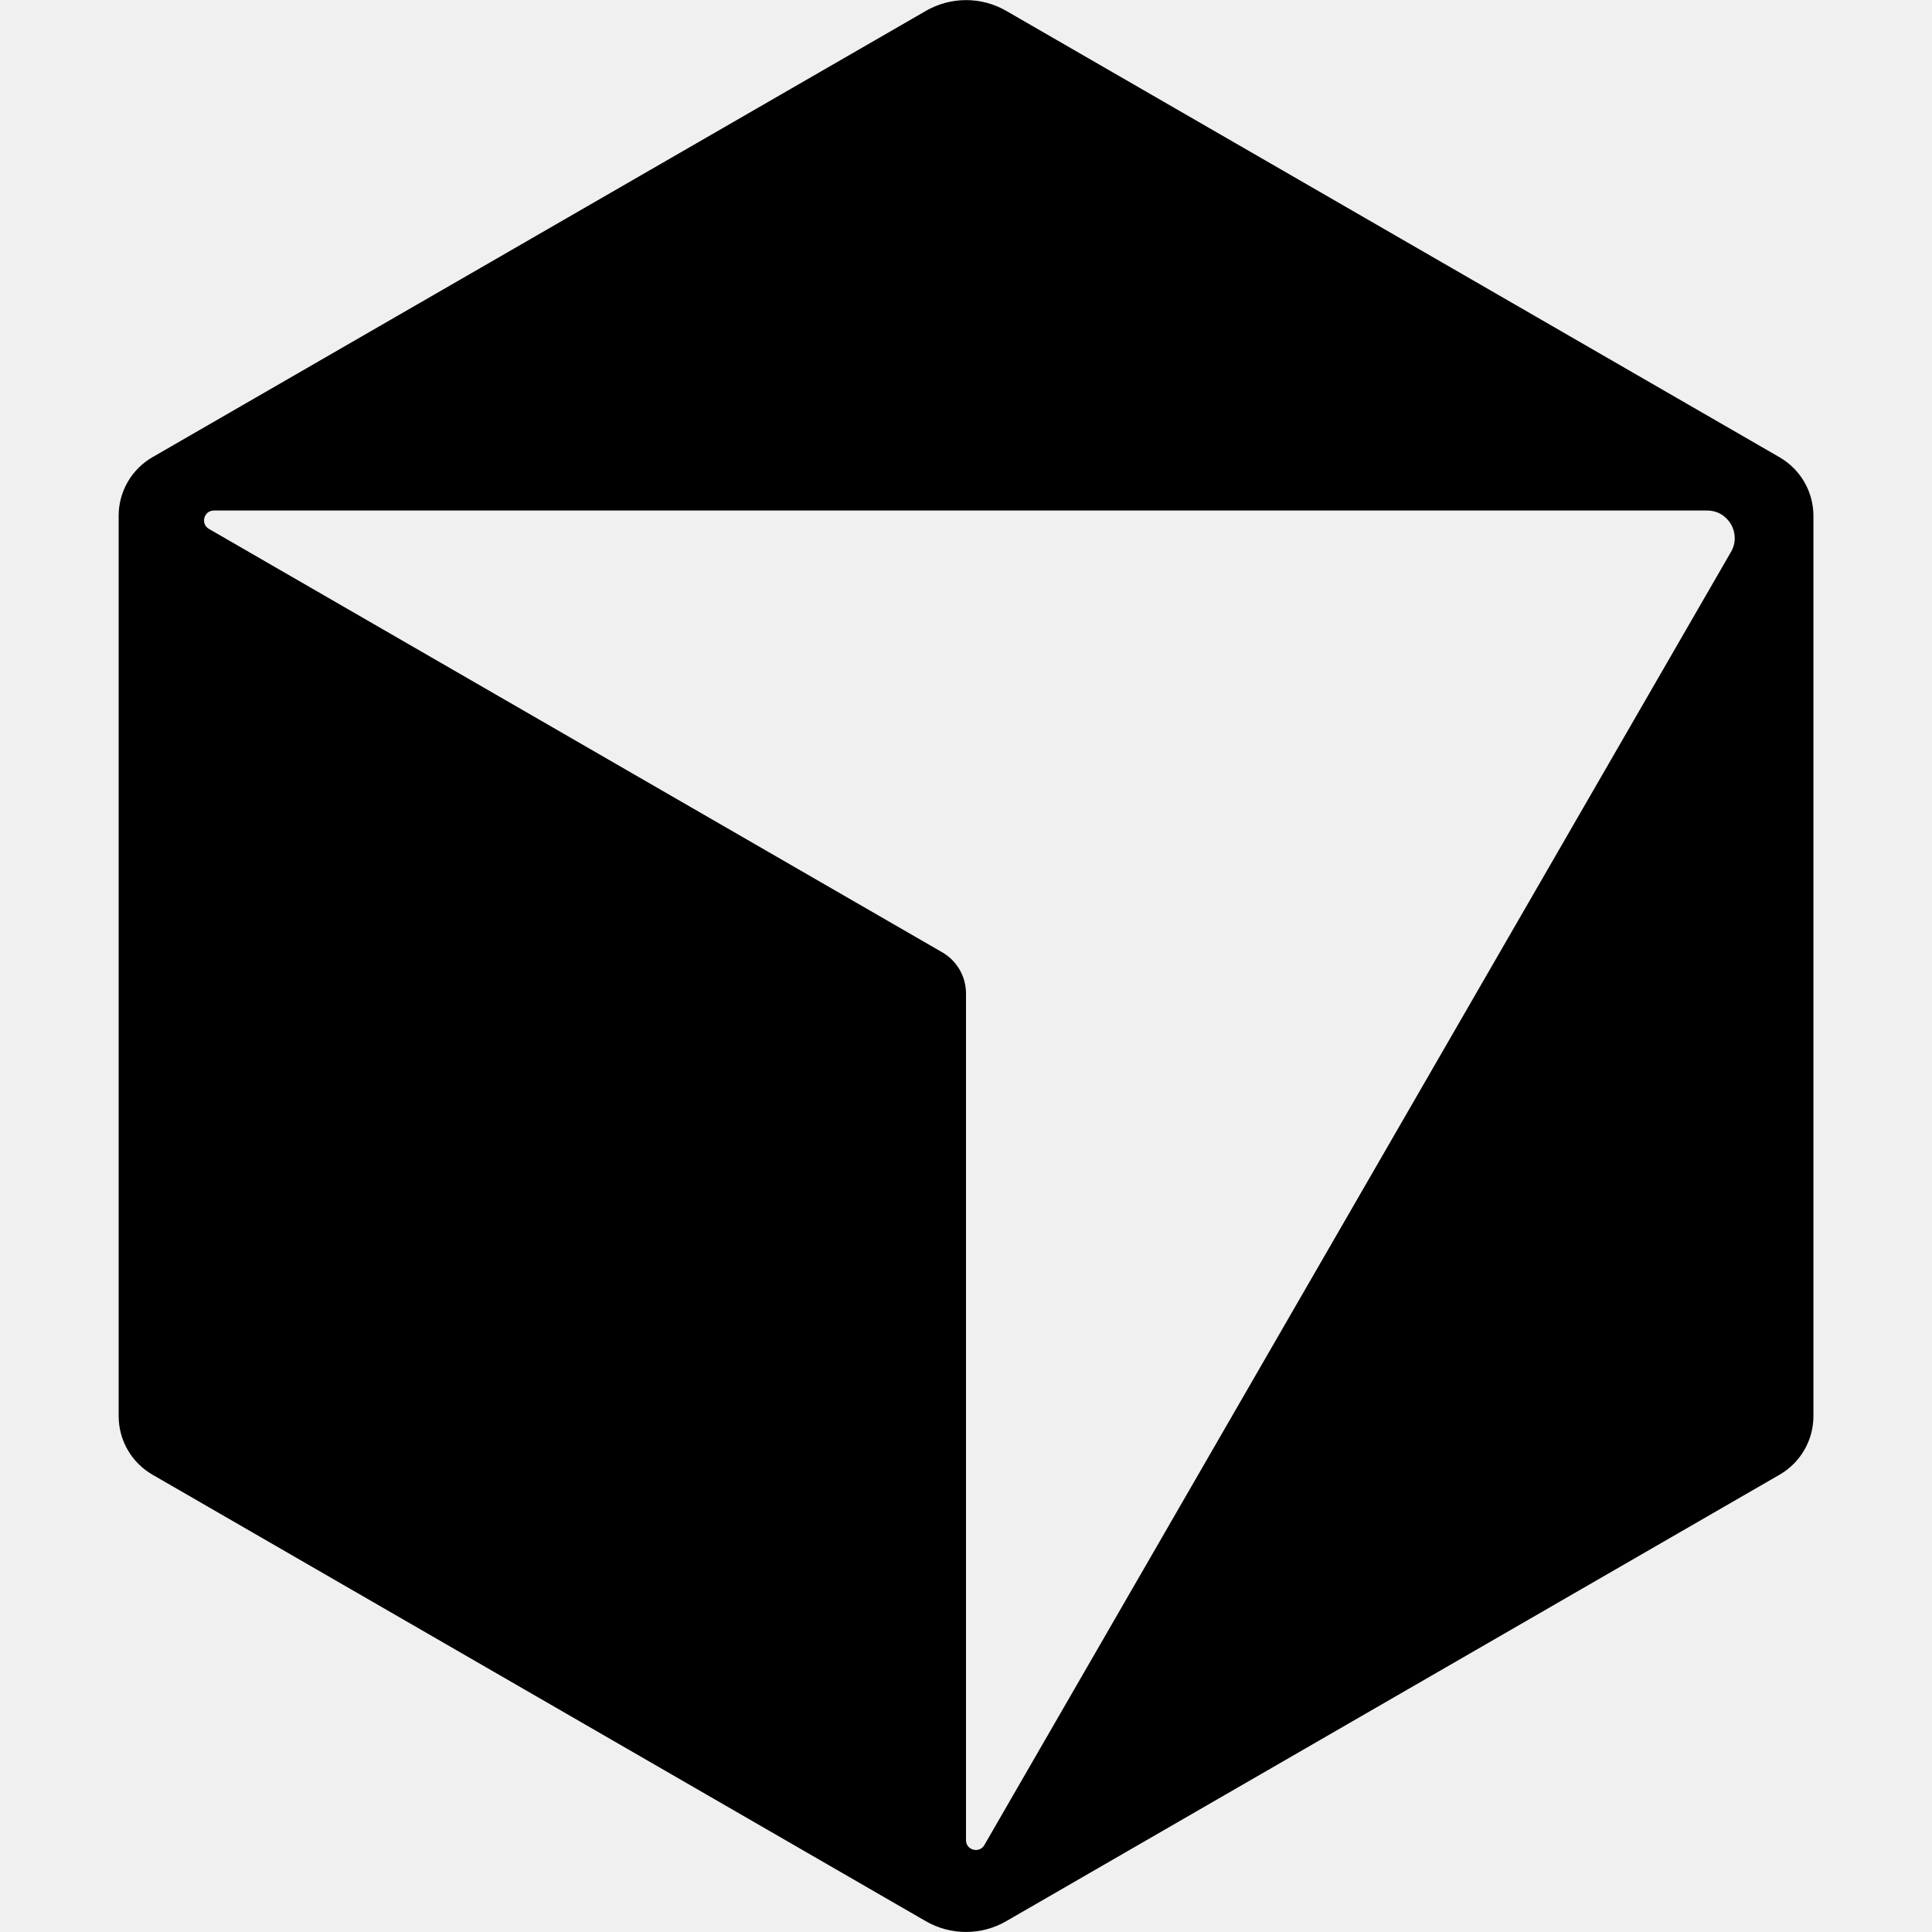
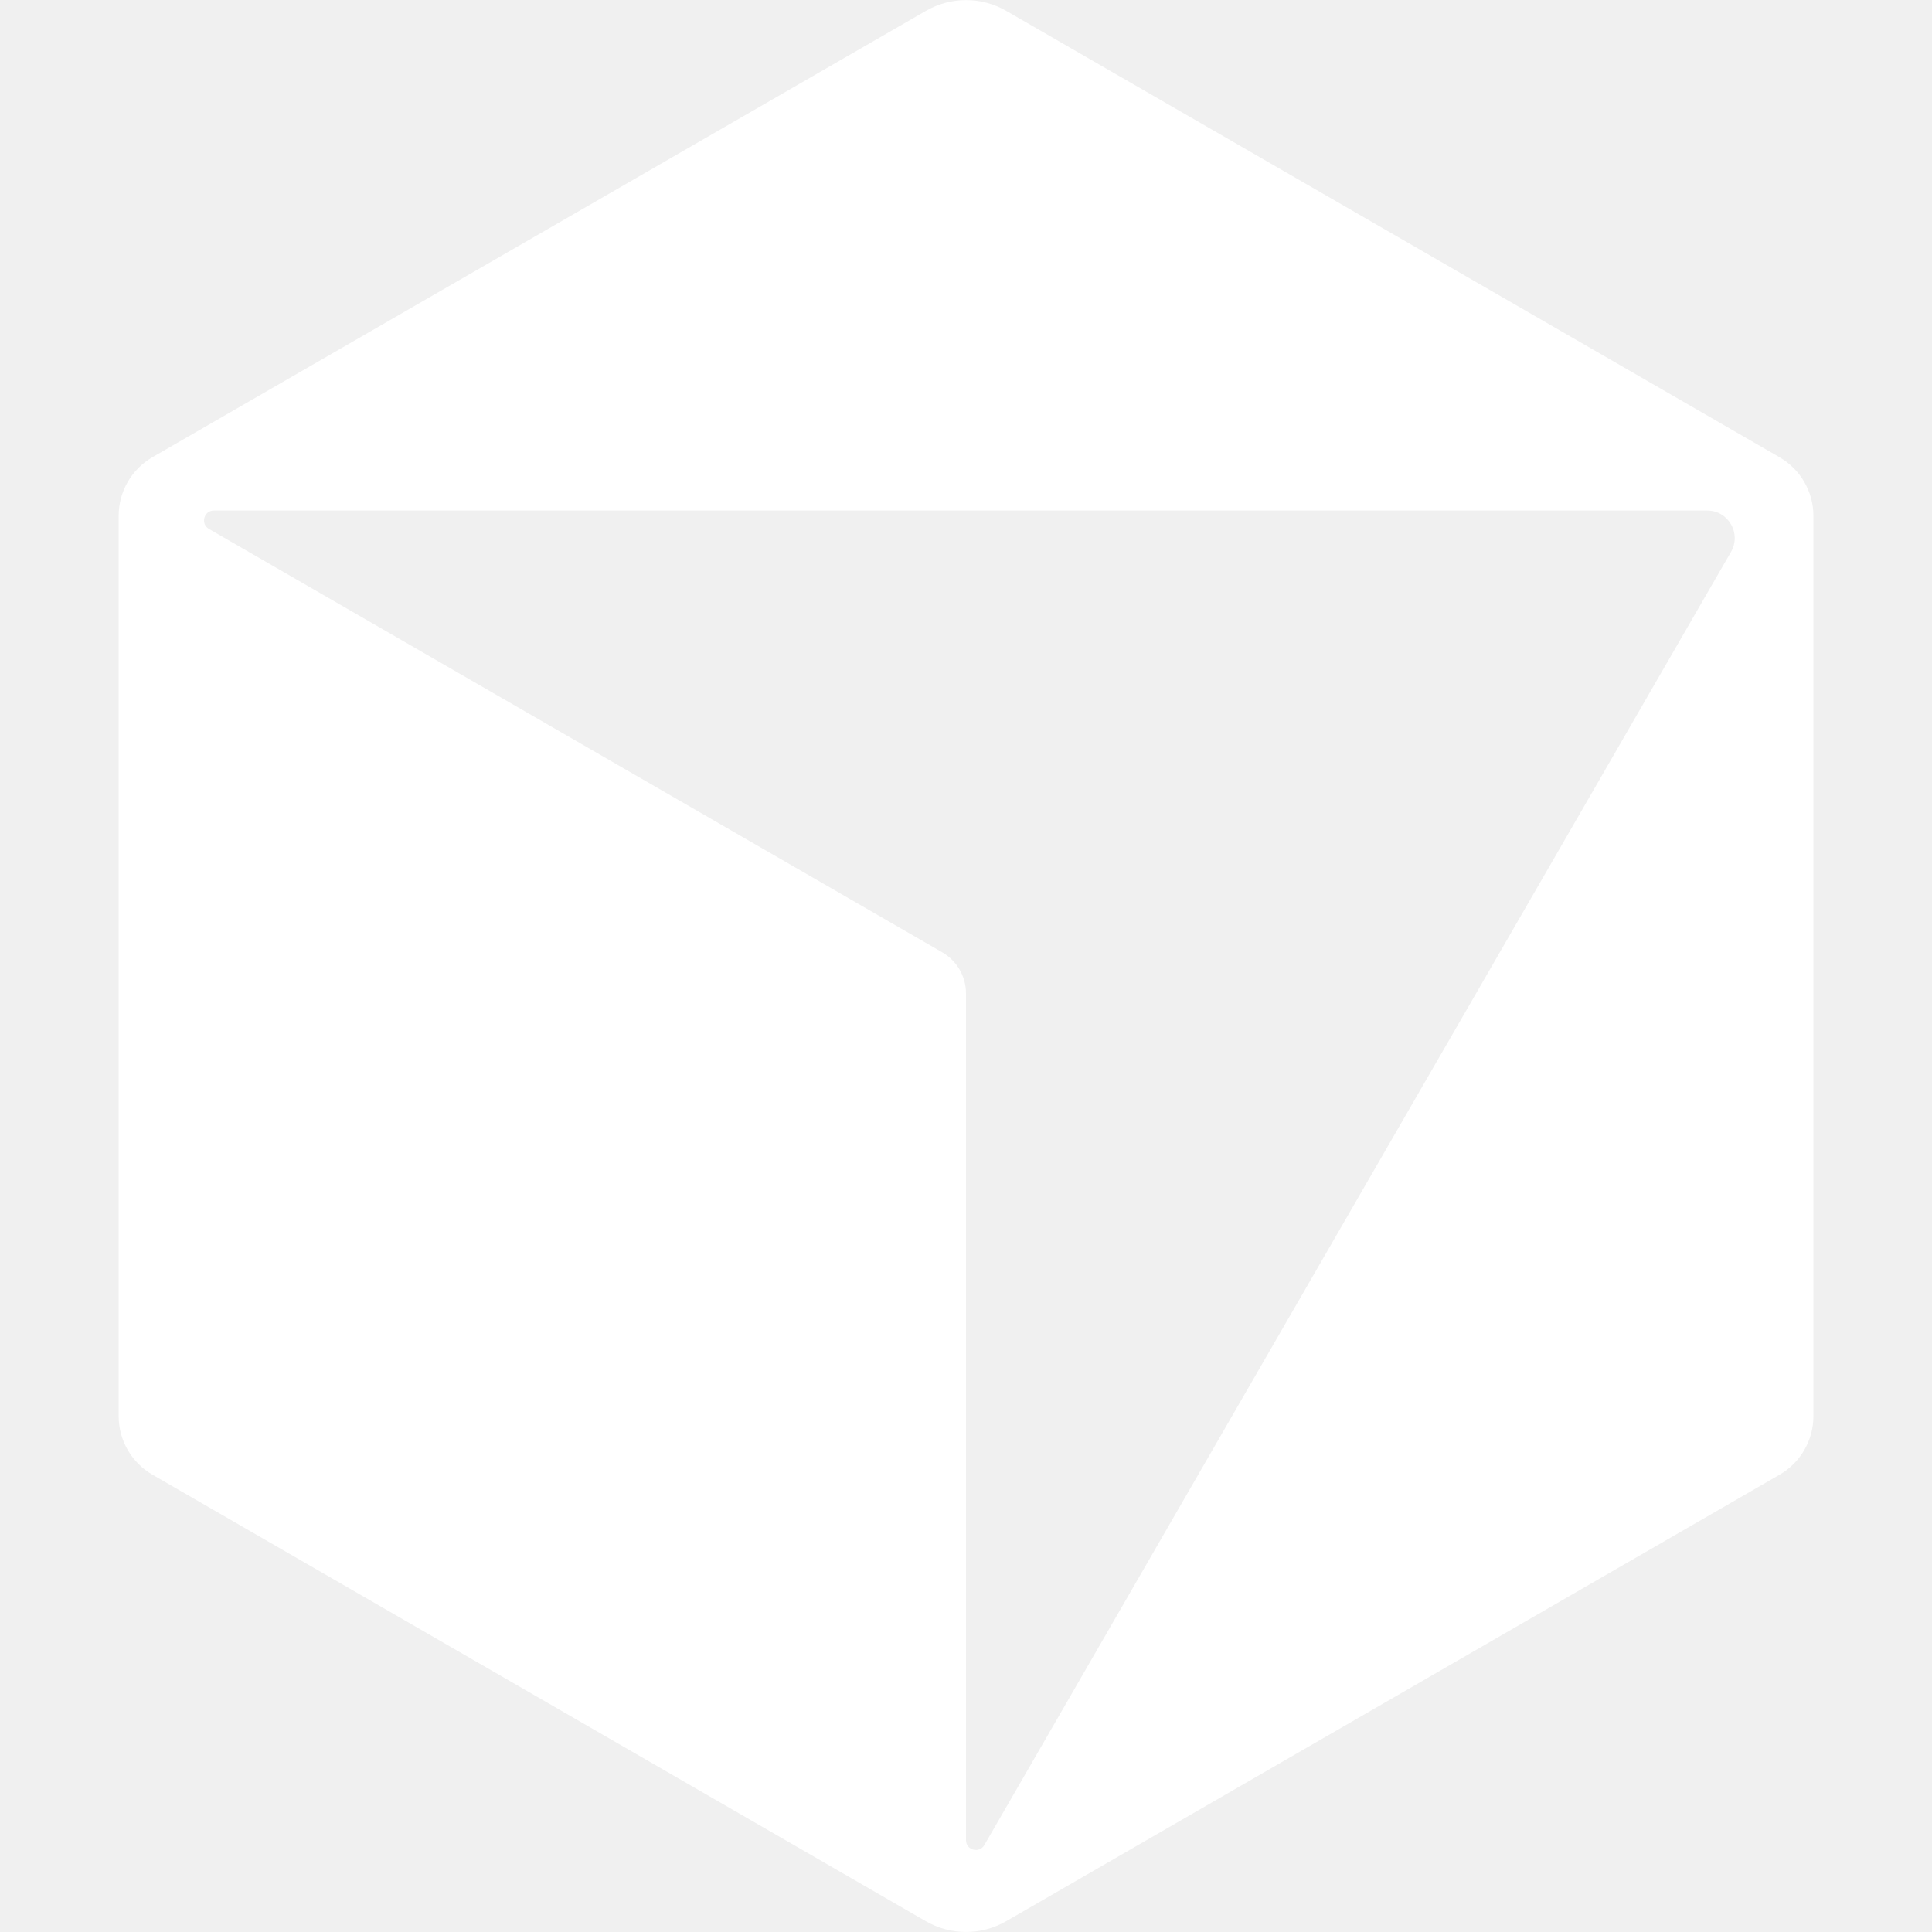
- <svg xmlns="http://www.w3.org/2000/svg" fill="currentColor" fill-rule="evenodd" height="1em" style="flex:none;line-height:1" viewBox="0 0 24 24" width="1em">
-   <path d="M22.106 5.68L12.5.135a.998.998 0 00-.998 0L1.893 5.68a.84.84 0 00-.419.726v11.186c0 .3.16.577.42.727l9.607 5.547a.999.999 0 00.998 0l9.608-5.547a.84.84 0 00.42-.727V6.407a.84.84 0 00-.42-.726zm-.603 1.176L12.228 22.92c-.063.108-.228.064-.228-.061V12.34a.59.59 0 00-.295-.51l-9.11-5.26c-.107-.062-.063-.228.062-.228h18.55c.264 0 .428.286.296.514z" />
+ <svg xmlns="http://www.w3.org/2000/svg" fill="#fff" fill-rule="evenodd" viewBox="0 0 24 24">
+   <path d="M22.106 5.68 12.5.135a.998.998 0 0 0-.998 0L1.893 5.68a.84.84 0 0 0-.419.726v11.186c0 .3.16.577.42.727l9.607 5.547a.999.999 0 0 0 .998 0l9.608-5.547a.84.84 0 0 0 .42-.727V6.407a.84.84 0 0 0-.42-.726zm-.603 1.176L12.228 22.92c-.063.108-.228.064-.228-.061V12.34a.59.59 0 0 0-.295-.51l-9.11-5.26c-.107-.062-.063-.228.062-.228h18.55c.264 0 .428.286.296.514z" />
</svg>
